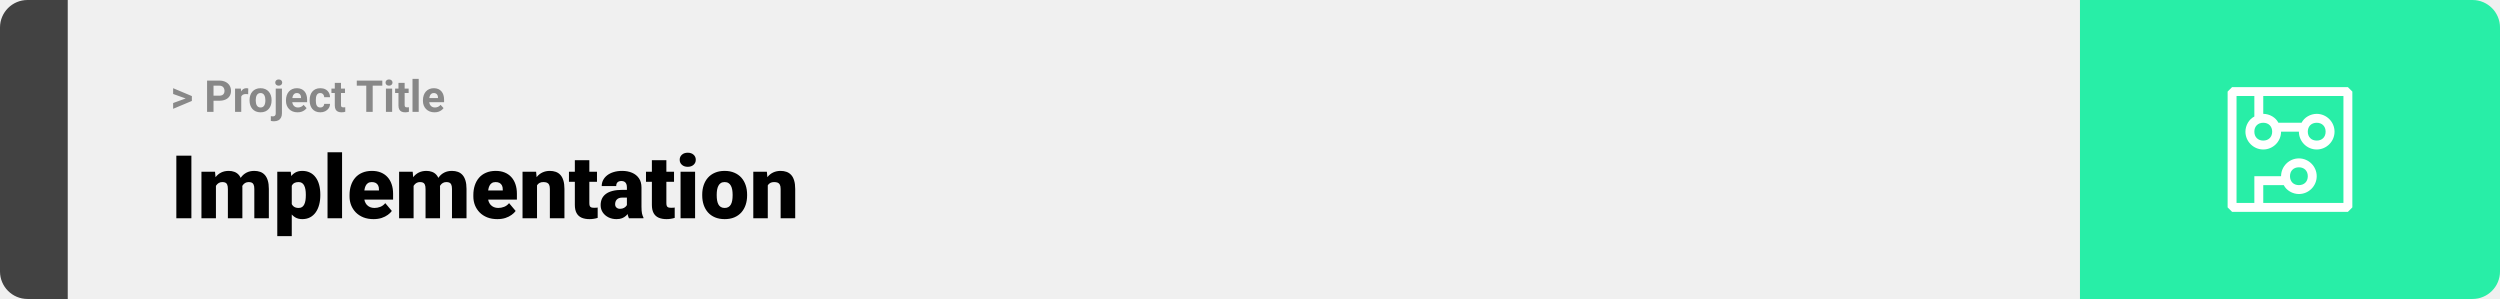
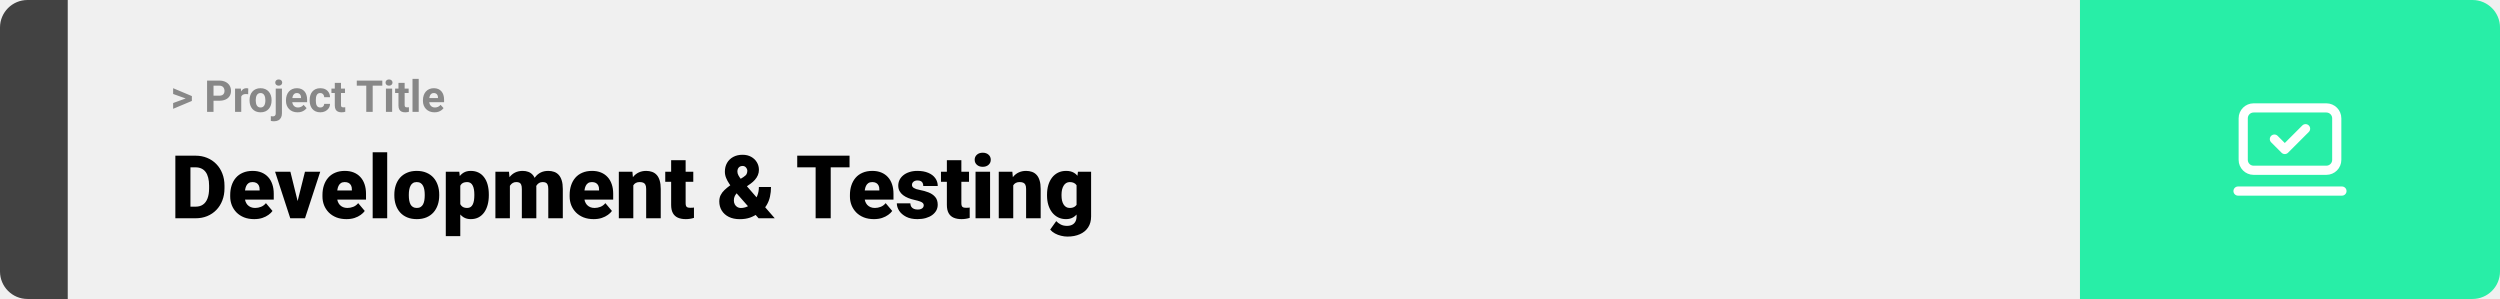
<svg xmlns="http://www.w3.org/2000/svg" width="1363" height="163" viewBox="0 0 1363 163" fill="none">
  <path d="M0 15C0 6.716 6.716 0 15 0H37V163H15C6.716 163 0 156.284 0 148V15Z" fill="#424242" />
  <rect width="1097" height="163" transform="translate(37)" fill="#F0F0F0" />
  <path d="M101.906 53.922L94.394 51.238V48.086L104.602 52.375V54.637L101.906 53.922ZM94.394 56.172L101.918 53.43L104.602 52.785V55.035L94.394 59.324V56.172ZM119.543 54.918H115.195V52.176H119.543C120.215 52.176 120.762 52.066 121.184 51.848C121.605 51.621 121.914 51.309 122.109 50.91C122.305 50.512 122.402 50.062 122.402 49.562C122.402 49.055 122.305 48.582 122.109 48.145C121.914 47.707 121.605 47.355 121.184 47.09C120.762 46.824 120.215 46.691 119.543 46.691H116.414V61H112.898V43.938H119.543C120.879 43.938 122.023 44.18 122.977 44.664C123.938 45.141 124.672 45.801 125.18 46.645C125.688 47.488 125.941 48.453 125.941 49.539C125.941 50.641 125.688 51.594 125.18 52.398C124.672 53.203 123.938 53.824 122.977 54.262C122.023 54.699 120.879 54.918 119.543 54.918ZM131.531 51.086V61H128.156V48.32H131.332L131.531 51.086ZM135.352 48.238L135.293 51.367C135.129 51.344 134.93 51.324 134.695 51.309C134.469 51.285 134.262 51.273 134.074 51.273C133.598 51.273 133.184 51.336 132.832 51.461C132.488 51.578 132.199 51.754 131.965 51.988C131.738 52.223 131.566 52.508 131.449 52.844C131.34 53.18 131.277 53.562 131.262 53.992L130.582 53.781C130.582 52.961 130.664 52.207 130.828 51.52C130.992 50.824 131.23 50.219 131.543 49.703C131.863 49.188 132.254 48.789 132.715 48.508C133.176 48.227 133.703 48.086 134.297 48.086C134.484 48.086 134.676 48.102 134.871 48.133C135.066 48.156 135.227 48.191 135.352 48.238ZM136.055 54.789V54.543C136.055 53.613 136.188 52.758 136.453 51.977C136.719 51.188 137.105 50.504 137.613 49.926C138.121 49.348 138.746 48.898 139.488 48.578C140.23 48.25 141.082 48.086 142.043 48.086C143.004 48.086 143.859 48.25 144.609 48.578C145.359 48.898 145.988 49.348 146.496 49.926C147.012 50.504 147.402 51.188 147.668 51.977C147.934 52.758 148.066 53.613 148.066 54.543V54.789C148.066 55.711 147.934 56.566 147.668 57.355C147.402 58.137 147.012 58.82 146.496 59.406C145.988 59.984 145.363 60.434 144.621 60.754C143.879 61.074 143.027 61.234 142.066 61.234C141.105 61.234 140.25 61.074 139.5 60.754C138.758 60.434 138.129 59.984 137.613 59.406C137.105 58.82 136.719 58.137 136.453 57.355C136.188 56.566 136.055 55.711 136.055 54.789ZM139.43 54.543V54.789C139.43 55.32 139.477 55.816 139.57 56.277C139.664 56.738 139.812 57.145 140.016 57.496C140.227 57.84 140.5 58.109 140.836 58.305C141.172 58.5 141.582 58.598 142.066 58.598C142.535 58.598 142.938 58.5 143.273 58.305C143.609 58.109 143.879 57.84 144.082 57.496C144.285 57.145 144.434 56.738 144.527 56.277C144.629 55.816 144.68 55.32 144.68 54.789V54.543C144.68 54.027 144.629 53.543 144.527 53.09C144.434 52.629 144.281 52.223 144.07 51.871C143.867 51.512 143.598 51.23 143.262 51.027C142.926 50.824 142.52 50.723 142.043 50.723C141.566 50.723 141.16 50.824 140.824 51.027C140.496 51.23 140.227 51.512 140.016 51.871C139.812 52.223 139.664 52.629 139.57 53.09C139.477 53.543 139.43 54.027 139.43 54.543ZM150.328 48.32H153.715V61.762C153.715 62.699 153.543 63.492 153.199 64.141C152.855 64.789 152.359 65.281 151.711 65.617C151.062 65.953 150.277 66.121 149.355 66.121C149.066 66.121 148.785 66.106 148.512 66.074C148.23 66.043 147.941 65.992 147.645 65.922L147.656 63.332C147.844 63.363 148.027 63.387 148.207 63.402C148.379 63.426 148.555 63.438 148.734 63.438C149.086 63.438 149.379 63.379 149.613 63.262C149.848 63.145 150.023 62.961 150.141 62.711C150.266 62.469 150.328 62.152 150.328 61.762V48.32ZM150.059 45.016C150.059 44.523 150.23 44.117 150.574 43.797C150.926 43.477 151.387 43.316 151.957 43.316C152.535 43.316 152.996 43.477 153.34 43.797C153.684 44.117 153.855 44.523 153.855 45.016C153.855 45.508 153.684 45.914 153.34 46.234C152.996 46.555 152.535 46.715 151.957 46.715C151.387 46.715 150.926 46.555 150.574 46.234C150.23 45.914 150.059 45.508 150.059 45.016ZM162.234 61.234C161.25 61.234 160.367 61.078 159.586 60.766C158.805 60.445 158.141 60.004 157.594 59.441C157.055 58.879 156.641 58.227 156.352 57.484C156.062 56.734 155.918 55.938 155.918 55.094V54.625C155.918 53.664 156.055 52.785 156.328 51.988C156.602 51.191 156.992 50.5 157.5 49.914C158.016 49.328 158.641 48.879 159.375 48.566C160.109 48.246 160.938 48.086 161.859 48.086C162.758 48.086 163.555 48.234 164.25 48.531C164.945 48.828 165.527 49.25 165.996 49.797C166.473 50.344 166.832 51 167.074 51.766C167.316 52.523 167.438 53.367 167.438 54.297V55.703H157.359V53.453H164.121V53.195C164.121 52.727 164.035 52.309 163.863 51.941C163.699 51.566 163.449 51.27 163.113 51.051C162.777 50.832 162.348 50.723 161.824 50.723C161.379 50.723 160.996 50.82 160.676 51.016C160.355 51.211 160.094 51.484 159.891 51.836C159.695 52.188 159.547 52.602 159.445 53.078C159.352 53.547 159.305 54.062 159.305 54.625V55.094C159.305 55.602 159.375 56.07 159.516 56.5C159.664 56.93 159.871 57.301 160.137 57.613C160.41 57.926 160.738 58.168 161.121 58.34C161.512 58.512 161.953 58.598 162.445 58.598C163.055 58.598 163.621 58.48 164.145 58.246C164.676 58.004 165.133 57.641 165.516 57.156L167.156 58.938C166.891 59.32 166.527 59.688 166.066 60.039C165.613 60.391 165.066 60.68 164.426 60.906C163.785 61.125 163.055 61.234 162.234 61.234ZM174.598 58.598C175.012 58.598 175.379 58.52 175.699 58.363C176.02 58.199 176.27 57.973 176.449 57.684C176.637 57.387 176.734 57.039 176.742 56.641H179.918C179.91 57.531 179.672 58.324 179.203 59.02C178.734 59.707 178.105 60.25 177.316 60.648C176.527 61.039 175.645 61.234 174.668 61.234C173.684 61.234 172.824 61.07 172.09 60.742C171.363 60.414 170.758 59.961 170.273 59.383C169.789 58.797 169.426 58.117 169.184 57.344C168.941 56.562 168.82 55.727 168.82 54.836V54.496C168.82 53.598 168.941 52.762 169.184 51.988C169.426 51.207 169.789 50.527 170.273 49.949C170.758 49.363 171.363 48.906 172.09 48.578C172.816 48.25 173.668 48.086 174.645 48.086C175.684 48.086 176.594 48.285 177.375 48.684C178.164 49.082 178.781 49.652 179.227 50.395C179.68 51.129 179.91 52 179.918 53.008H176.742C176.734 52.586 176.645 52.203 176.473 51.859C176.309 51.516 176.066 51.242 175.746 51.039C175.434 50.828 175.047 50.723 174.586 50.723C174.094 50.723 173.691 50.828 173.379 51.039C173.066 51.242 172.824 51.523 172.652 51.883C172.48 52.234 172.359 52.637 172.289 53.09C172.227 53.535 172.195 54.004 172.195 54.496V54.836C172.195 55.328 172.227 55.801 172.289 56.254C172.352 56.707 172.469 57.109 172.641 57.461C172.82 57.812 173.066 58.09 173.379 58.293C173.691 58.496 174.098 58.598 174.598 58.598ZM188.086 48.32V50.711H180.703V48.32H188.086ZM182.531 45.191H185.906V57.18C185.906 57.547 185.953 57.828 186.047 58.023C186.148 58.219 186.297 58.355 186.492 58.434C186.688 58.504 186.934 58.539 187.23 58.539C187.441 58.539 187.629 58.531 187.793 58.516C187.965 58.492 188.109 58.469 188.227 58.445L188.238 60.93C187.949 61.023 187.637 61.098 187.301 61.152C186.965 61.207 186.594 61.234 186.188 61.234C185.445 61.234 184.797 61.113 184.242 60.871C183.695 60.621 183.273 60.223 182.977 59.676C182.68 59.129 182.531 58.41 182.531 57.52V45.191ZM203.191 43.938V61H199.688V43.938H203.191ZM208.441 43.938V46.691H194.52V43.938H208.441ZM213.797 48.32V61H210.41V48.32H213.797ZM210.199 45.016C210.199 44.523 210.371 44.117 210.715 43.797C211.059 43.477 211.52 43.316 212.098 43.316C212.668 43.316 213.125 43.477 213.469 43.797C213.82 44.117 213.996 44.523 213.996 45.016C213.996 45.508 213.82 45.914 213.469 46.234C213.125 46.555 212.668 46.715 212.098 46.715C211.52 46.715 211.059 46.555 210.715 46.234C210.371 45.914 210.199 45.508 210.199 45.016ZM222.797 48.32V50.711H215.414V48.32H222.797ZM217.242 45.191H220.617V57.18C220.617 57.547 220.664 57.828 220.758 58.023C220.859 58.219 221.008 58.355 221.203 58.434C221.398 58.504 221.645 58.539 221.941 58.539C222.152 58.539 222.34 58.531 222.504 58.516C222.676 58.492 222.82 58.469 222.938 58.445L222.949 60.93C222.66 61.023 222.348 61.098 222.012 61.152C221.676 61.207 221.305 61.234 220.898 61.234C220.156 61.234 219.508 61.113 218.953 60.871C218.406 60.621 217.984 60.223 217.688 59.676C217.391 59.129 217.242 58.41 217.242 57.52V45.191ZM228.281 43V61H224.895V43H228.281ZM236.906 61.234C235.922 61.234 235.039 61.078 234.258 60.766C233.477 60.445 232.812 60.004 232.266 59.441C231.727 58.879 231.312 58.227 231.023 57.484C230.734 56.734 230.59 55.938 230.59 55.094V54.625C230.59 53.664 230.727 52.785 231 51.988C231.273 51.191 231.664 50.5 232.172 49.914C232.688 49.328 233.312 48.879 234.047 48.566C234.781 48.246 235.609 48.086 236.531 48.086C237.43 48.086 238.227 48.234 238.922 48.531C239.617 48.828 240.199 49.25 240.668 49.797C241.145 50.344 241.504 51 241.746 51.766C241.988 52.523 242.109 53.367 242.109 54.297V55.703H232.031V53.453H238.793V53.195C238.793 52.727 238.707 52.309 238.535 51.941C238.371 51.566 238.121 51.27 237.785 51.051C237.449 50.832 237.02 50.723 236.496 50.723C236.051 50.723 235.668 50.82 235.348 51.016C235.027 51.211 234.766 51.484 234.562 51.836C234.367 52.188 234.219 52.602 234.117 53.078C234.023 53.547 233.977 54.062 233.977 54.625V55.094C233.977 55.602 234.047 56.07 234.188 56.5C234.336 56.93 234.543 57.301 234.809 57.613C235.082 57.926 235.41 58.168 235.793 58.34C236.184 58.512 236.625 58.598 237.117 58.598C237.727 58.598 238.293 58.48 238.816 58.246C239.348 58.004 239.805 57.641 240.188 57.156L241.828 58.938C241.562 59.32 241.199 59.688 240.738 60.039C240.285 60.391 239.738 60.68 239.098 60.906C238.457 61.125 237.727 61.234 236.906 61.234Z" fill="#888888" />
-   <path d="M104.344 84.875V119H96.141V84.875H104.344ZM117.727 99.008V119H109.828V93.641H117.234L117.727 99.008ZM116.766 105.453L114.961 105.5C114.961 103.719 115.172 102.078 115.594 100.578C116.016 99.078 116.641 97.773 117.469 96.664C118.297 95.555 119.312 94.695 120.516 94.086C121.734 93.477 123.141 93.172 124.734 93.172C125.844 93.172 126.852 93.344 127.758 93.688C128.664 94.016 129.445 94.539 130.102 95.258C130.758 95.961 131.258 96.883 131.602 98.023C131.961 99.148 132.141 100.5 132.141 102.078V119H124.242V103.086C124.242 102.008 124.117 101.195 123.867 100.648C123.633 100.102 123.289 99.734 122.836 99.547C122.383 99.359 121.828 99.266 121.172 99.266C120.484 99.266 119.867 99.422 119.32 99.734C118.773 100.047 118.305 100.484 117.914 101.047C117.539 101.594 117.25 102.242 117.047 102.992C116.859 103.742 116.766 104.562 116.766 105.453ZM131.25 105.453L129.047 105.5C129.047 103.719 129.242 102.078 129.633 100.578C130.039 99.078 130.641 97.773 131.438 96.664C132.25 95.555 133.258 94.695 134.461 94.086C135.664 93.477 137.062 93.172 138.656 93.172C139.812 93.172 140.875 93.344 141.844 93.688C142.812 94.031 143.648 94.586 144.352 95.352C145.055 96.117 145.602 97.133 145.992 98.398C146.383 99.648 146.578 101.195 146.578 103.039V119H138.656V103.039C138.656 101.992 138.531 101.203 138.281 100.672C138.047 100.125 137.703 99.758 137.25 99.57C136.797 99.367 136.258 99.266 135.633 99.266C134.883 99.266 134.234 99.422 133.688 99.734C133.141 100.047 132.68 100.484 132.305 101.047C131.945 101.594 131.68 102.242 131.508 102.992C131.336 103.742 131.25 104.562 131.25 105.453ZM159.07 98.516V128.75H151.172V93.641H158.531L159.07 98.516ZM174.633 106.016V106.508C174.633 108.352 174.422 110.062 174 111.641C173.578 113.219 172.953 114.594 172.125 115.766C171.297 116.938 170.266 117.852 169.031 118.508C167.812 119.148 166.398 119.469 164.789 119.469C163.273 119.469 161.969 119.133 160.875 118.461C159.781 117.789 158.867 116.859 158.133 115.672C157.398 114.484 156.805 113.125 156.352 111.594C155.898 110.062 155.539 108.445 155.273 106.742V106.109C155.539 104.281 155.898 102.586 156.352 101.023C156.805 99.445 157.398 98.07 158.133 96.898C158.867 95.727 159.773 94.812 160.852 94.156C161.945 93.5 163.25 93.172 164.766 93.172C166.375 93.172 167.789 93.477 169.008 94.086C170.242 94.695 171.273 95.57 172.102 96.711C172.945 97.836 173.578 99.188 174 100.766C174.422 102.344 174.633 104.094 174.633 106.016ZM166.734 106.508V106.016C166.734 105.031 166.664 104.133 166.523 103.32C166.383 102.492 166.156 101.773 165.844 101.164C165.547 100.555 165.148 100.086 164.648 99.758C164.148 99.43 163.531 99.266 162.797 99.266C161.953 99.266 161.242 99.398 160.664 99.664C160.102 99.914 159.648 100.305 159.305 100.836C158.977 101.352 158.742 102 158.602 102.781C158.477 103.547 158.422 104.445 158.438 105.477V107.398C158.406 108.586 158.523 109.633 158.789 110.539C159.055 111.43 159.516 112.125 160.172 112.625C160.828 113.125 161.719 113.375 162.844 113.375C163.594 113.375 164.219 113.203 164.719 112.859C165.219 112.5 165.617 112.008 165.914 111.383C166.211 110.742 166.422 110.008 166.547 109.18C166.672 108.352 166.734 107.461 166.734 106.508ZM186.492 83V119H178.57V83H186.492ZM203.648 119.469C201.586 119.469 199.742 119.148 198.117 118.508C196.492 117.852 195.117 116.953 193.992 115.812C192.883 114.672 192.031 113.359 191.438 111.875C190.859 110.391 190.57 108.82 190.57 107.164V106.273C190.57 104.414 190.828 102.695 191.344 101.117C191.859 99.523 192.625 98.133 193.641 96.945C194.656 95.758 195.93 94.836 197.461 94.18C198.992 93.508 200.773 93.172 202.805 93.172C204.602 93.172 206.211 93.461 207.633 94.039C209.055 94.617 210.258 95.445 211.242 96.523C212.242 97.602 213 98.906 213.516 100.438C214.047 101.969 214.312 103.688 214.312 105.594V108.805H193.594V103.859H206.602V103.25C206.617 102.406 206.469 101.688 206.156 101.094C205.859 100.5 205.422 100.047 204.844 99.734C204.266 99.422 203.562 99.266 202.734 99.266C201.875 99.266 201.164 99.453 200.602 99.828C200.055 100.203 199.625 100.719 199.312 101.375C199.016 102.016 198.805 102.758 198.68 103.602C198.555 104.445 198.492 105.336 198.492 106.273V107.164C198.492 108.102 198.617 108.953 198.867 109.719C199.133 110.484 199.508 111.141 199.992 111.688C200.492 112.219 201.086 112.633 201.773 112.93C202.477 113.227 203.273 113.375 204.164 113.375C205.242 113.375 206.305 113.172 207.352 112.766C208.398 112.359 209.297 111.688 210.047 110.75L213.633 115.016C213.117 115.75 212.383 116.461 211.43 117.148C210.492 117.836 209.367 118.398 208.055 118.836C206.742 119.258 205.273 119.469 203.648 119.469ZM225.492 99.008V119H217.594V93.641H225L225.492 99.008ZM224.531 105.453L222.727 105.5C222.727 103.719 222.938 102.078 223.359 100.578C223.781 99.078 224.406 97.773 225.234 96.664C226.062 95.555 227.078 94.695 228.281 94.086C229.5 93.477 230.906 93.172 232.5 93.172C233.609 93.172 234.617 93.344 235.523 93.688C236.43 94.016 237.211 94.539 237.867 95.258C238.523 95.961 239.023 96.883 239.367 98.023C239.727 99.148 239.906 100.5 239.906 102.078V119H232.008V103.086C232.008 102.008 231.883 101.195 231.633 100.648C231.398 100.102 231.055 99.734 230.602 99.547C230.148 99.359 229.594 99.266 228.938 99.266C228.25 99.266 227.633 99.422 227.086 99.734C226.539 100.047 226.07 100.484 225.68 101.047C225.305 101.594 225.016 102.242 224.812 102.992C224.625 103.742 224.531 104.562 224.531 105.453ZM239.016 105.453L236.812 105.5C236.812 103.719 237.008 102.078 237.398 100.578C237.805 99.078 238.406 97.773 239.203 96.664C240.016 95.555 241.023 94.695 242.227 94.086C243.43 93.477 244.828 93.172 246.422 93.172C247.578 93.172 248.641 93.344 249.609 93.688C250.578 94.031 251.414 94.586 252.117 95.352C252.82 96.117 253.367 97.133 253.758 98.398C254.148 99.648 254.344 101.195 254.344 103.039V119H246.422V103.039C246.422 101.992 246.297 101.203 246.047 100.672C245.812 100.125 245.469 99.758 245.016 99.57C244.562 99.367 244.023 99.266 243.398 99.266C242.648 99.266 242 99.422 241.453 99.734C240.906 100.047 240.445 100.484 240.07 101.047C239.711 101.594 239.445 102.242 239.273 102.992C239.102 103.742 239.016 104.562 239.016 105.453ZM271.148 119.469C269.086 119.469 267.242 119.148 265.617 118.508C263.992 117.852 262.617 116.953 261.492 115.812C260.383 114.672 259.531 113.359 258.938 111.875C258.359 110.391 258.07 108.82 258.07 107.164V106.273C258.07 104.414 258.328 102.695 258.844 101.117C259.359 99.523 260.125 98.133 261.141 96.945C262.156 95.758 263.43 94.836 264.961 94.18C266.492 93.508 268.273 93.172 270.305 93.172C272.102 93.172 273.711 93.461 275.133 94.039C276.555 94.617 277.758 95.445 278.742 96.523C279.742 97.602 280.5 98.906 281.016 100.438C281.547 101.969 281.812 103.688 281.812 105.594V108.805H261.094V103.859H274.102V103.25C274.117 102.406 273.969 101.688 273.656 101.094C273.359 100.5 272.922 100.047 272.344 99.734C271.766 99.422 271.062 99.266 270.234 99.266C269.375 99.266 268.664 99.453 268.102 99.828C267.555 100.203 267.125 100.719 266.812 101.375C266.516 102.016 266.305 102.758 266.18 103.602C266.055 104.445 265.992 105.336 265.992 106.273V107.164C265.992 108.102 266.117 108.953 266.367 109.719C266.633 110.484 267.008 111.141 267.492 111.688C267.992 112.219 268.586 112.633 269.273 112.93C269.977 113.227 270.773 113.375 271.664 113.375C272.742 113.375 273.805 113.172 274.852 112.766C275.898 112.359 276.797 111.688 277.547 110.75L281.133 115.016C280.617 115.75 279.883 116.461 278.93 117.148C277.992 117.836 276.867 118.398 275.555 118.836C274.242 119.258 272.773 119.469 271.148 119.469ZM292.781 99.055V119H284.883V93.641H292.289L292.781 99.055ZM291.844 105.453L289.992 105.5C289.992 103.562 290.227 101.836 290.695 100.32C291.164 98.789 291.828 97.492 292.688 96.43C293.547 95.367 294.57 94.562 295.758 94.016C296.961 93.453 298.297 93.172 299.766 93.172C300.938 93.172 302.008 93.344 302.977 93.688C303.961 94.031 304.805 94.586 305.508 95.352C306.227 96.117 306.773 97.133 307.148 98.398C307.539 99.648 307.734 101.195 307.734 103.039V119H299.789V103.016C299.789 102 299.648 101.227 299.367 100.695C299.086 100.148 298.68 99.773 298.148 99.57C297.617 99.367 296.969 99.266 296.203 99.266C295.391 99.266 294.703 99.422 294.141 99.734C293.578 100.047 293.125 100.484 292.781 101.047C292.453 101.594 292.211 102.242 292.055 102.992C291.914 103.742 291.844 104.562 291.844 105.453ZM325.477 93.641V99.125H310.195V93.641H325.477ZM313.406 87.336H321.305V110.727C321.305 111.398 321.383 111.922 321.539 112.297C321.695 112.656 321.961 112.914 322.336 113.07C322.727 113.211 323.242 113.281 323.883 113.281C324.336 113.281 324.711 113.273 325.008 113.258C325.305 113.227 325.586 113.188 325.852 113.141V118.789C325.18 119.008 324.477 119.172 323.742 119.281C323.008 119.406 322.227 119.469 321.398 119.469C319.711 119.469 318.266 119.203 317.062 118.672C315.875 118.141 314.969 117.305 314.344 116.164C313.719 115.023 313.406 113.539 313.406 111.711V87.336ZM341.789 112.625V102.172C341.789 101.453 341.688 100.836 341.484 100.32C341.281 99.805 340.961 99.406 340.523 99.125C340.086 98.828 339.5 98.68 338.766 98.68C338.172 98.68 337.664 98.781 337.242 98.984C336.82 99.188 336.5 99.492 336.281 99.898C336.062 100.305 335.953 100.82 335.953 101.445H328.055C328.055 100.273 328.312 99.188 328.828 98.188C329.359 97.172 330.109 96.289 331.078 95.539C332.062 94.789 333.234 94.211 334.594 93.805C335.969 93.383 337.5 93.172 339.188 93.172C341.203 93.172 343 93.508 344.578 94.18C346.172 94.852 347.43 95.859 348.352 97.203C349.273 98.531 349.734 100.203 349.734 102.219V112.602C349.734 114.258 349.828 115.516 350.016 116.375C350.203 117.219 350.469 117.961 350.812 118.602V119H342.891C342.516 118.219 342.234 117.266 342.047 116.141C341.875 115 341.789 113.828 341.789 112.625ZM342.75 103.508L342.797 107.727H339.305C338.57 107.727 337.945 107.828 337.43 108.031C336.93 108.234 336.523 108.516 336.211 108.875C335.914 109.219 335.695 109.609 335.555 110.047C335.43 110.484 335.367 110.945 335.367 111.43C335.367 111.898 335.477 112.32 335.695 112.695C335.93 113.055 336.242 113.336 336.633 113.539C337.023 113.742 337.461 113.844 337.945 113.844C338.82 113.844 339.562 113.68 340.172 113.352C340.797 113.008 341.273 112.594 341.602 112.109C341.93 111.625 342.094 111.172 342.094 110.75L343.828 113.984C343.516 114.609 343.156 115.242 342.75 115.883C342.359 116.523 341.867 117.117 341.273 117.664C340.695 118.195 339.984 118.633 339.141 118.977C338.297 119.305 337.273 119.469 336.07 119.469C334.508 119.469 333.07 119.148 331.758 118.508C330.461 117.867 329.422 116.977 328.641 115.836C327.859 114.68 327.469 113.352 327.469 111.852C327.469 110.539 327.703 109.367 328.172 108.336C328.656 107.305 329.383 106.43 330.352 105.711C331.32 104.992 332.555 104.445 334.055 104.07C335.555 103.695 337.32 103.508 339.352 103.508H342.75ZM367.477 93.641V99.125H352.195V93.641H367.477ZM355.406 87.336H363.305V110.727C363.305 111.398 363.383 111.922 363.539 112.297C363.695 112.656 363.961 112.914 364.336 113.07C364.727 113.211 365.242 113.281 365.883 113.281C366.336 113.281 366.711 113.273 367.008 113.258C367.305 113.227 367.586 113.188 367.852 113.141V118.789C367.18 119.008 366.477 119.172 365.742 119.281C365.008 119.406 364.227 119.469 363.398 119.469C361.711 119.469 360.266 119.203 359.062 118.672C357.875 118.141 356.969 117.305 356.344 116.164C355.719 115.023 355.406 113.539 355.406 111.711V87.336ZM378.961 93.641V119H371.039V93.641H378.961ZM370.57 87.102C370.57 85.977 370.977 85.055 371.789 84.336C372.602 83.617 373.656 83.258 374.953 83.258C376.25 83.258 377.305 83.617 378.117 84.336C378.93 85.055 379.336 85.977 379.336 87.102C379.336 88.227 378.93 89.148 378.117 89.867C377.305 90.586 376.25 90.945 374.953 90.945C373.656 90.945 372.602 90.586 371.789 89.867C370.977 89.148 370.57 88.227 370.57 87.102ZM382.852 106.578V106.086C382.852 104.227 383.117 102.516 383.648 100.953C384.18 99.375 384.961 98.008 385.992 96.852C387.023 95.695 388.297 94.797 389.812 94.156C391.328 93.5 393.078 93.172 395.062 93.172C397.062 93.172 398.82 93.5 400.336 94.156C401.867 94.797 403.148 95.695 404.18 96.852C405.211 98.008 405.992 99.375 406.523 100.953C407.055 102.516 407.32 104.227 407.32 106.086V106.578C407.32 108.422 407.055 110.133 406.523 111.711C405.992 113.273 405.211 114.641 404.18 115.812C403.148 116.969 401.875 117.867 400.359 118.508C398.844 119.148 397.094 119.469 395.109 119.469C393.125 119.469 391.367 119.148 389.836 118.508C388.305 117.867 387.023 116.969 385.992 115.812C384.961 114.641 384.18 113.273 383.648 111.711C383.117 110.133 382.852 108.422 382.852 106.578ZM390.75 106.086V106.578C390.75 107.531 390.82 108.422 390.961 109.25C391.102 110.078 391.336 110.805 391.664 111.43C391.992 112.039 392.438 112.516 393 112.859C393.562 113.203 394.266 113.375 395.109 113.375C395.938 113.375 396.625 113.203 397.172 112.859C397.734 112.516 398.18 112.039 398.508 111.43C398.836 110.805 399.07 110.078 399.211 109.25C399.352 108.422 399.422 107.531 399.422 106.578V106.086C399.422 105.164 399.352 104.297 399.211 103.484C399.07 102.656 398.836 101.93 398.508 101.305C398.18 100.664 397.734 100.164 397.172 99.805C396.609 99.445 395.906 99.266 395.062 99.266C394.234 99.266 393.539 99.445 392.977 99.805C392.43 100.164 391.992 100.664 391.664 101.305C391.336 101.93 391.102 102.656 390.961 103.484C390.82 104.297 390.75 105.164 390.75 106.086ZM418.594 99.055V119H410.695V93.641H418.102L418.594 99.055ZM417.656 105.453L415.805 105.5C415.805 103.562 416.039 101.836 416.508 100.32C416.977 98.789 417.641 97.492 418.5 96.43C419.359 95.367 420.383 94.562 421.57 94.016C422.773 93.453 424.109 93.172 425.578 93.172C426.75 93.172 427.82 93.344 428.789 93.688C429.773 94.031 430.617 94.586 431.32 95.352C432.039 96.117 432.586 97.133 432.961 98.398C433.352 99.648 433.547 101.195 433.547 103.039V119H425.602V103.016C425.602 102 425.461 101.227 425.18 100.695C424.898 100.148 424.492 99.773 423.961 99.57C423.43 99.367 422.781 99.266 422.016 99.266C421.203 99.266 420.516 99.422 419.953 99.734C419.391 100.047 418.938 100.484 418.594 101.047C418.266 101.594 418.023 102.242 417.867 102.992C417.727 103.742 417.656 104.562 417.656 105.453Z" fill="black" />
+   <path d="M106.688 119H99.117L99.164 112.672H106.688C108.25 112.672 109.57 112.297 110.648 111.547C111.742 110.797 112.57 109.68 113.133 108.195C113.711 106.695 114 104.852 114 102.664V101.188C114 99.547 113.836 98.109 113.508 96.875C113.195 95.625 112.727 94.586 112.102 93.758C111.477 92.914 110.695 92.281 109.758 91.859C108.836 91.438 107.773 91.227 106.57 91.227H98.977V84.875H106.57C108.883 84.875 111 85.273 112.922 86.07C114.859 86.852 116.531 87.977 117.938 89.445C119.359 90.898 120.453 92.625 121.219 94.625C122 96.609 122.391 98.812 122.391 101.234V102.664C122.391 105.07 122 107.273 121.219 109.273C120.453 111.273 119.367 113 117.961 114.453C116.555 115.906 114.891 117.031 112.969 117.828C111.062 118.609 108.969 119 106.688 119ZM103.828 84.875V119H95.602V84.875H103.828ZM138.586 119.469C136.523 119.469 134.68 119.148 133.055 118.508C131.43 117.852 130.055 116.953 128.93 115.812C127.82 114.672 126.969 113.359 126.375 111.875C125.797 110.391 125.508 108.82 125.508 107.164V106.273C125.508 104.414 125.766 102.695 126.281 101.117C126.797 99.523 127.562 98.133 128.578 96.945C129.594 95.758 130.867 94.836 132.398 94.18C133.93 93.508 135.711 93.172 137.742 93.172C139.539 93.172 141.148 93.461 142.57 94.039C143.992 94.617 145.195 95.445 146.18 96.523C147.18 97.602 147.938 98.906 148.453 100.438C148.984 101.969 149.25 103.688 149.25 105.594V108.805H128.531V103.859H141.539V103.25C141.555 102.406 141.406 101.688 141.094 101.094C140.797 100.5 140.359 100.047 139.781 99.734C139.203 99.422 138.5 99.266 137.672 99.266C136.812 99.266 136.102 99.453 135.539 99.828C134.992 100.203 134.562 100.719 134.25 101.375C133.953 102.016 133.742 102.758 133.617 103.602C133.492 104.445 133.43 105.336 133.43 106.273V107.164C133.43 108.102 133.555 108.953 133.805 109.719C134.07 110.484 134.445 111.141 134.93 111.688C135.43 112.219 136.023 112.633 136.711 112.93C137.414 113.227 138.211 113.375 139.102 113.375C140.18 113.375 141.242 113.172 142.289 112.766C143.336 112.359 144.234 111.688 144.984 110.75L148.57 115.016C148.055 115.75 147.32 116.461 146.367 117.148C145.43 117.836 144.305 118.398 142.992 118.836C141.68 119.258 140.211 119.469 138.586 119.469ZM161.273 113.586L166.266 93.641H174.586L166.289 119H161.367L161.273 113.586ZM158.32 93.641L163.242 113.586L163.195 119H158.25L149.977 93.641H158.32ZM188.883 119.469C186.82 119.469 184.977 119.148 183.352 118.508C181.727 117.852 180.352 116.953 179.227 115.812C178.117 114.672 177.266 113.359 176.672 111.875C176.094 110.391 175.805 108.82 175.805 107.164V106.273C175.805 104.414 176.062 102.695 176.578 101.117C177.094 99.523 177.859 98.133 178.875 96.945C179.891 95.758 181.164 94.836 182.695 94.18C184.227 93.508 186.008 93.172 188.039 93.172C189.836 93.172 191.445 93.461 192.867 94.039C194.289 94.617 195.492 95.445 196.477 96.523C197.477 97.602 198.234 98.906 198.75 100.438C199.281 101.969 199.547 103.688 199.547 105.594V108.805H178.828V103.859H191.836V103.25C191.852 102.406 191.703 101.688 191.391 101.094C191.094 100.5 190.656 100.047 190.078 99.734C189.5 99.422 188.797 99.266 187.969 99.266C187.109 99.266 186.398 99.453 185.836 99.828C185.289 100.203 184.859 100.719 184.547 101.375C184.25 102.016 184.039 102.758 183.914 103.602C183.789 104.445 183.727 105.336 183.727 106.273V107.164C183.727 108.102 183.852 108.953 184.102 109.719C184.367 110.484 184.742 111.141 185.227 111.688C185.727 112.219 186.32 112.633 187.008 112.93C187.711 113.227 188.508 113.375 189.398 113.375C190.477 113.375 191.539 113.172 192.586 112.766C193.633 112.359 194.531 111.688 195.281 110.75L198.867 115.016C198.352 115.75 197.617 116.461 196.664 117.148C195.727 117.836 194.602 118.398 193.289 118.836C191.977 119.258 190.508 119.469 188.883 119.469ZM211.102 83V119H203.18V83H211.102ZM214.992 106.578V106.086C214.992 104.227 215.258 102.516 215.789 100.953C216.32 99.375 217.102 98.008 218.133 96.852C219.164 95.695 220.438 94.797 221.953 94.156C223.469 93.5 225.219 93.172 227.203 93.172C229.203 93.172 230.961 93.5 232.477 94.156C234.008 94.797 235.289 95.695 236.32 96.852C237.352 98.008 238.133 99.375 238.664 100.953C239.195 102.516 239.461 104.227 239.461 106.086V106.578C239.461 108.422 239.195 110.133 238.664 111.711C238.133 113.273 237.352 114.641 236.32 115.812C235.289 116.969 234.016 117.867 232.5 118.508C230.984 119.148 229.234 119.469 227.25 119.469C225.266 119.469 223.508 119.148 221.977 118.508C220.445 117.867 219.164 116.969 218.133 115.812C217.102 114.641 216.32 113.273 215.789 111.711C215.258 110.133 214.992 108.422 214.992 106.578ZM222.891 106.086V106.578C222.891 107.531 222.961 108.422 223.102 109.25C223.242 110.078 223.477 110.805 223.805 111.43C224.133 112.039 224.578 112.516 225.141 112.859C225.703 113.203 226.406 113.375 227.25 113.375C228.078 113.375 228.766 113.203 229.312 112.859C229.875 112.516 230.32 112.039 230.648 111.43C230.977 110.805 231.211 110.078 231.352 109.25C231.492 108.422 231.562 107.531 231.562 106.578V106.086C231.562 105.164 231.492 104.297 231.352 103.484C231.211 102.656 230.977 101.93 230.648 101.305C230.32 100.664 229.875 100.164 229.312 99.805C228.75 99.445 228.047 99.266 227.203 99.266C226.375 99.266 225.68 99.445 225.117 99.805C224.57 100.164 224.133 100.664 223.805 101.305C223.477 101.93 223.242 102.656 223.102 103.484C222.961 104.297 222.891 105.164 222.891 106.086ZM250.945 98.516V128.75H243.047V93.641H250.406L250.945 98.516ZM266.508 106.016V106.508C266.508 108.352 266.297 110.062 265.875 111.641C265.453 113.219 264.828 114.594 264 115.766C263.172 116.938 262.141 117.852 260.906 118.508C259.688 119.148 258.273 119.469 256.664 119.469C255.148 119.469 253.844 119.133 252.75 118.461C251.656 117.789 250.742 116.859 250.008 115.672C249.273 114.484 248.68 113.125 248.227 111.594C247.773 110.062 247.414 108.445 247.148 106.742V106.109C247.414 104.281 247.773 102.586 248.227 101.023C248.68 99.445 249.273 98.07 250.008 96.898C250.742 95.727 251.648 94.812 252.727 94.156C253.82 93.5 255.125 93.172 256.641 93.172C258.25 93.172 259.664 93.477 260.883 94.086C262.117 94.695 263.148 95.57 263.977 96.711C264.82 97.836 265.453 99.188 265.875 100.766C266.297 102.344 266.508 104.094 266.508 106.016ZM258.609 106.508V106.016C258.609 105.031 258.539 104.133 258.398 103.32C258.258 102.492 258.031 101.773 257.719 101.164C257.422 100.555 257.023 100.086 256.523 99.758C256.023 99.43 255.406 99.266 254.672 99.266C253.828 99.266 253.117 99.398 252.539 99.664C251.977 99.914 251.523 100.305 251.18 100.836C250.852 101.352 250.617 102 250.477 102.781C250.352 103.547 250.297 104.445 250.312 105.477V107.398C250.281 108.586 250.398 109.633 250.664 110.539C250.93 111.43 251.391 112.125 252.047 112.625C252.703 113.125 253.594 113.375 254.719 113.375C255.469 113.375 256.094 113.203 256.594 112.859C257.094 112.5 257.492 112.008 257.789 111.383C258.086 110.742 258.297 110.008 258.422 109.18C258.547 108.352 258.609 107.461 258.609 106.508ZM277.992 99.008V119H270.094V93.641H277.5L277.992 99.008ZM277.031 105.453L275.227 105.5C275.227 103.719 275.438 102.078 275.859 100.578C276.281 99.078 276.906 97.773 277.734 96.664C278.562 95.555 279.578 94.695 280.781 94.086C282 93.477 283.406 93.172 285 93.172C286.109 93.172 287.117 93.344 288.023 93.688C288.93 94.016 289.711 94.539 290.367 95.258C291.023 95.961 291.523 96.883 291.867 98.023C292.227 99.148 292.406 100.5 292.406 102.078V119H284.508V103.086C284.508 102.008 284.383 101.195 284.133 100.648C283.898 100.102 283.555 99.734 283.102 99.547C282.648 99.359 282.094 99.266 281.438 99.266C280.75 99.266 280.133 99.422 279.586 99.734C279.039 100.047 278.57 100.484 278.18 101.047C277.805 101.594 277.516 102.242 277.312 102.992C277.125 103.742 277.031 104.562 277.031 105.453ZM291.516 105.453L289.312 105.5C289.312 103.719 289.508 102.078 289.898 100.578C290.305 99.078 290.906 97.773 291.703 96.664C292.516 95.555 293.523 94.695 294.727 94.086C295.93 93.477 297.328 93.172 298.922 93.172C300.078 93.172 301.141 93.344 302.109 93.688C303.078 94.031 303.914 94.586 304.617 95.352C305.32 96.117 305.867 97.133 306.258 98.398C306.648 99.648 306.844 101.195 306.844 103.039V119H298.922V103.039C298.922 101.992 298.797 101.203 298.547 100.672C298.312 100.125 297.969 99.758 297.516 99.57C297.062 99.367 296.523 99.266 295.898 99.266C295.148 99.266 294.5 99.422 293.953 99.734C293.406 100.047 292.945 100.484 292.57 101.047C292.211 101.594 291.945 102.242 291.773 102.992C291.602 103.742 291.516 104.562 291.516 105.453ZM323.648 119.469C321.586 119.469 319.742 119.148 318.117 118.508C316.492 117.852 315.117 116.953 313.992 115.812C312.883 114.672 312.031 113.359 311.438 111.875C310.859 110.391 310.57 108.82 310.57 107.164V106.273C310.57 104.414 310.828 102.695 311.344 101.117C311.859 99.523 312.625 98.133 313.641 96.945C314.656 95.758 315.93 94.836 317.461 94.18C318.992 93.508 320.773 93.172 322.805 93.172C324.602 93.172 326.211 93.461 327.633 94.039C329.055 94.617 330.258 95.445 331.242 96.523C332.242 97.602 333 98.906 333.516 100.438C334.047 101.969 334.312 103.688 334.312 105.594V108.805H313.594V103.859H326.602V103.25C326.617 102.406 326.469 101.688 326.156 101.094C325.859 100.5 325.422 100.047 324.844 99.734C324.266 99.422 323.562 99.266 322.734 99.266C321.875 99.266 321.164 99.453 320.602 99.828C320.055 100.203 319.625 100.719 319.312 101.375C319.016 102.016 318.805 102.758 318.68 103.602C318.555 104.445 318.492 105.336 318.492 106.273V107.164C318.492 108.102 318.617 108.953 318.867 109.719C319.133 110.484 319.508 111.141 319.992 111.688C320.492 112.219 321.086 112.633 321.773 112.93C322.477 113.227 323.273 113.375 324.164 113.375C325.242 113.375 326.305 113.172 327.352 112.766C328.398 112.359 329.297 111.688 330.047 110.75L333.633 115.016C333.117 115.75 332.383 116.461 331.43 117.148C330.492 117.836 329.367 118.398 328.055 118.836C326.742 119.258 325.273 119.469 323.648 119.469ZM345.281 99.055V119H337.383V93.641H344.789L345.281 99.055ZM344.344 105.453L342.492 105.5C342.492 103.562 342.727 101.836 343.195 100.32C343.664 98.789 344.328 97.492 345.188 96.43C346.047 95.367 347.07 94.562 348.258 94.016C349.461 93.453 350.797 93.172 352.266 93.172C353.438 93.172 354.508 93.344 355.477 93.688C356.461 94.031 357.305 94.586 358.008 95.352C358.727 96.117 359.273 97.133 359.648 98.398C360.039 99.648 360.234 101.195 360.234 103.039V119H352.289V103.016C352.289 102 352.148 101.227 351.867 100.695C351.586 100.148 351.18 99.773 350.648 99.57C350.117 99.367 349.469 99.266 348.703 99.266C347.891 99.266 347.203 99.422 346.641 99.734C346.078 100.047 345.625 100.484 345.281 101.047C344.953 101.594 344.711 102.242 344.555 102.992C344.414 103.742 344.344 104.562 344.344 105.453ZM377.977 93.641V99.125H362.695V93.641H377.977ZM365.906 87.336H373.805V110.727C373.805 111.398 373.883 111.922 374.039 112.297C374.195 112.656 374.461 112.914 374.836 113.07C375.227 113.211 375.742 113.281 376.383 113.281C376.836 113.281 377.211 113.273 377.508 113.258C377.805 113.227 378.086 113.188 378.352 113.141V118.789C377.68 119.008 376.977 119.172 376.242 119.281C375.508 119.406 374.727 119.469 373.898 119.469C372.211 119.469 370.766 119.203 369.562 118.672C368.375 118.141 367.469 117.305 366.844 116.164C366.219 115.023 365.906 113.539 365.906 111.711V87.336ZM398.062 101.07L405.305 96.547C406.273 95.922 406.867 95.336 407.086 94.789C407.32 94.227 407.438 93.68 407.438 93.148C407.438 92.508 407.203 91.906 406.734 91.344C406.281 90.766 405.641 90.477 404.812 90.477C404.203 90.477 403.688 90.617 403.266 90.898C402.859 91.164 402.547 91.523 402.328 91.977C402.125 92.43 402.023 92.938 402.023 93.5C402.023 94.203 402.219 94.914 402.609 95.633C403 96.352 403.516 97.109 404.156 97.906C404.812 98.703 405.539 99.578 406.336 100.531L422.391 119H413.578L400.5 104.141C399.422 102.766 398.484 101.5 397.688 100.344C396.906 99.188 396.297 98.062 395.859 96.969C395.422 95.875 395.203 94.75 395.203 93.594C395.203 91.797 395.594 90.211 396.375 88.836C397.172 87.445 398.289 86.359 399.727 85.578C401.18 84.781 402.883 84.383 404.836 84.383C406.648 84.383 408.219 84.758 409.547 85.508C410.891 86.258 411.93 87.258 412.664 88.508C413.398 89.742 413.766 91.102 413.766 92.586C413.766 93.617 413.57 94.594 413.18 95.516C412.789 96.438 412.25 97.281 411.562 98.047C410.891 98.812 410.117 99.508 409.242 100.133L401.414 105.594C401.102 105.984 400.844 106.383 400.641 106.789C400.453 107.18 400.312 107.578 400.219 107.984C400.141 108.391 400.102 108.828 400.102 109.297C400.102 110.109 400.273 110.828 400.617 111.453C400.961 112.062 401.414 112.539 401.977 112.883C402.555 113.227 403.18 113.398 403.852 113.398C405.117 113.398 406.336 113.125 407.508 112.578C408.695 112.016 409.758 111.227 410.695 110.211C411.633 109.195 412.375 107.984 412.922 106.578C413.469 105.172 413.742 103.625 413.742 101.938H420.352C420.352 103.781 420.164 105.539 419.789 107.211C419.43 108.867 418.828 110.398 417.984 111.805C417.156 113.211 416.039 114.445 414.633 115.508C414.555 115.555 414.406 115.648 414.188 115.789C413.984 115.914 413.836 116 413.742 116.047C412.102 117.219 410.484 118.086 408.891 118.648C407.297 119.211 405.438 119.492 403.312 119.492C401.016 119.492 399.031 119.078 397.359 118.25C395.703 117.422 394.422 116.281 393.516 114.828C392.609 113.375 392.156 111.711 392.156 109.836C392.156 108.508 392.406 107.352 392.906 106.367C393.406 105.367 394.102 104.445 394.992 103.602C395.883 102.758 396.906 101.914 398.062 101.07ZM452.906 84.875V119H444.68V84.875H452.906ZM463.172 84.875V91.227H434.648V84.875H463.172ZM476.461 119.469C474.398 119.469 472.555 119.148 470.93 118.508C469.305 117.852 467.93 116.953 466.805 115.812C465.695 114.672 464.844 113.359 464.25 111.875C463.672 110.391 463.383 108.82 463.383 107.164V106.273C463.383 104.414 463.641 102.695 464.156 101.117C464.672 99.523 465.438 98.133 466.453 96.945C467.469 95.758 468.742 94.836 470.273 94.18C471.805 93.508 473.586 93.172 475.617 93.172C477.414 93.172 479.023 93.461 480.445 94.039C481.867 94.617 483.07 95.445 484.055 96.523C485.055 97.602 485.812 98.906 486.328 100.438C486.859 101.969 487.125 103.688 487.125 105.594V108.805H466.406V103.859H479.414V103.25C479.43 102.406 479.281 101.688 478.969 101.094C478.672 100.5 478.234 100.047 477.656 99.734C477.078 99.422 476.375 99.266 475.547 99.266C474.688 99.266 473.977 99.453 473.414 99.828C472.867 100.203 472.438 100.719 472.125 101.375C471.828 102.016 471.617 102.758 471.492 103.602C471.367 104.445 471.305 105.336 471.305 106.273V107.164C471.305 108.102 471.43 108.953 471.68 109.719C471.945 110.484 472.32 111.141 472.805 111.688C473.305 112.219 473.898 112.633 474.586 112.93C475.289 113.227 476.086 113.375 476.977 113.375C478.055 113.375 479.117 113.172 480.164 112.766C481.211 112.359 482.109 111.688 482.859 110.75L486.445 115.016C485.93 115.75 485.195 116.461 484.242 117.148C483.305 117.836 482.18 118.398 480.867 118.836C479.555 119.258 478.086 119.469 476.461 119.469ZM503.625 111.875C503.625 111.438 503.477 111.062 503.18 110.75C502.898 110.422 502.398 110.125 501.68 109.859C500.961 109.578 499.953 109.297 498.656 109.016C497.422 108.75 496.258 108.398 495.164 107.961C494.086 107.523 493.141 106.992 492.328 106.367C491.516 105.742 490.875 105 490.406 104.141C489.953 103.281 489.727 102.297 489.727 101.188C489.727 100.109 489.953 99.094 490.406 98.141C490.875 97.172 491.555 96.32 492.445 95.586C493.352 94.836 494.453 94.25 495.75 93.828C497.047 93.391 498.523 93.172 500.18 93.172C502.461 93.172 504.43 93.523 506.086 94.227C507.742 94.914 509.016 95.883 509.906 97.133C510.812 98.367 511.266 99.797 511.266 101.422H503.367C503.367 100.781 503.258 100.234 503.039 99.781C502.836 99.328 502.5 98.984 502.031 98.75C501.562 98.5 500.938 98.375 500.156 98.375C499.609 98.375 499.109 98.477 498.656 98.68C498.219 98.883 497.867 99.164 497.602 99.523C497.336 99.883 497.203 100.305 497.203 100.789C497.203 101.133 497.281 101.445 497.438 101.727C497.609 101.992 497.867 102.242 498.211 102.477C498.555 102.695 498.992 102.898 499.523 103.086C500.055 103.258 500.695 103.414 501.445 103.555C503.148 103.867 504.742 104.312 506.227 104.891C507.711 105.469 508.914 106.289 509.836 107.352C510.773 108.414 511.242 109.844 511.242 111.641C511.242 112.766 510.984 113.805 510.469 114.758C509.953 115.695 509.211 116.523 508.242 117.242C507.273 117.945 506.109 118.492 504.75 118.883C503.391 119.273 501.859 119.469 500.156 119.469C497.734 119.469 495.688 119.039 494.016 118.18C492.344 117.305 491.078 116.211 490.219 114.898C489.375 113.57 488.953 112.227 488.953 110.867H496.312C496.344 111.648 496.531 112.289 496.875 112.789C497.234 113.289 497.711 113.656 498.305 113.891C498.898 114.125 499.586 114.242 500.367 114.242C501.086 114.242 501.68 114.141 502.148 113.938C502.633 113.734 503 113.461 503.25 113.117C503.5 112.758 503.625 112.344 503.625 111.875ZM528.305 93.641V99.125H513.023V93.641H528.305ZM516.234 87.336H524.133V110.727C524.133 111.398 524.211 111.922 524.367 112.297C524.523 112.656 524.789 112.914 525.164 113.07C525.555 113.211 526.07 113.281 526.711 113.281C527.164 113.281 527.539 113.273 527.836 113.258C528.133 113.227 528.414 113.188 528.68 113.141V118.789C528.008 119.008 527.305 119.172 526.57 119.281C525.836 119.406 525.055 119.469 524.227 119.469C522.539 119.469 521.094 119.203 519.891 118.672C518.703 118.141 517.797 117.305 517.172 116.164C516.547 115.023 516.234 113.539 516.234 111.711V87.336ZM539.789 93.641V119H531.867V93.641H539.789ZM531.398 87.102C531.398 85.977 531.805 85.055 532.617 84.336C533.43 83.617 534.484 83.258 535.781 83.258C537.078 83.258 538.133 83.617 538.945 84.336C539.758 85.055 540.164 85.977 540.164 87.102C540.164 88.227 539.758 89.148 538.945 89.867C538.133 90.586 537.078 90.945 535.781 90.945C534.484 90.945 533.43 90.586 532.617 89.867C531.805 89.148 531.398 88.227 531.398 87.102ZM552.422 99.055V119H544.523V93.641H551.93L552.422 99.055ZM551.484 105.453L549.633 105.5C549.633 103.562 549.867 101.836 550.336 100.32C550.805 98.789 551.469 97.492 552.328 96.43C553.188 95.367 554.211 94.562 555.398 94.016C556.602 93.453 557.938 93.172 559.406 93.172C560.578 93.172 561.648 93.344 562.617 93.688C563.602 94.031 564.445 94.586 565.148 95.352C565.867 96.117 566.414 97.133 566.789 98.398C567.18 99.648 567.375 101.195 567.375 103.039V119H559.43V103.016C559.43 102 559.289 101.227 559.008 100.695C558.727 100.148 558.32 99.773 557.789 99.57C557.258 99.367 556.609 99.266 555.844 99.266C555.031 99.266 554.344 99.422 553.781 99.734C553.219 100.047 552.766 100.484 552.422 101.047C552.094 101.594 551.852 102.242 551.695 102.992C551.555 103.742 551.484 104.562 551.484 105.453ZM587.695 93.641H594.867V118.016C594.867 120.359 594.328 122.344 593.25 123.969C592.172 125.609 590.664 126.852 588.727 127.695C586.805 128.555 584.555 128.984 581.977 128.984C580.836 128.984 579.672 128.836 578.484 128.539C577.297 128.258 576.188 127.836 575.156 127.273C574.125 126.711 573.258 126.016 572.555 125.188L575.859 120.547C576.5 121.266 577.305 121.875 578.273 122.375C579.242 122.891 580.383 123.148 581.695 123.148C582.836 123.148 583.789 122.945 584.555 122.539C585.336 122.133 585.93 121.539 586.336 120.758C586.742 119.992 586.945 119.062 586.945 117.969V99.641L587.695 93.641ZM570.844 106.625V106.133C570.844 104.211 571.078 102.461 571.547 100.883C572.031 99.289 572.719 97.922 573.609 96.781C574.516 95.625 575.609 94.734 576.891 94.109C578.172 93.484 579.617 93.172 581.227 93.172C582.961 93.172 584.383 93.508 585.492 94.18C586.617 94.836 587.516 95.758 588.188 96.945C588.875 98.133 589.406 99.523 589.781 101.117C590.172 102.695 590.5 104.398 590.766 106.227V106.812C590.5 108.531 590.133 110.156 589.664 111.688C589.211 113.203 588.617 114.547 587.883 115.719C587.148 116.891 586.227 117.812 585.117 118.484C584.023 119.141 582.711 119.469 581.18 119.469C579.586 119.469 578.148 119.148 576.867 118.508C575.602 117.867 574.516 116.969 573.609 115.812C572.719 114.656 572.031 113.297 571.547 111.734C571.078 110.172 570.844 108.469 570.844 106.625ZM578.742 106.133V106.625C578.742 107.578 578.828 108.461 579 109.273C579.188 110.086 579.469 110.805 579.844 111.43C580.219 112.039 580.68 112.516 581.227 112.859C581.789 113.203 582.445 113.375 583.195 113.375C584.336 113.375 585.258 113.133 585.961 112.648C586.664 112.164 587.172 111.477 587.484 110.586C587.797 109.695 587.93 108.648 587.883 107.445V105.594C587.914 104.562 587.844 103.656 587.672 102.875C587.5 102.078 587.227 101.414 586.852 100.883C586.492 100.352 586.008 99.953 585.398 99.688C584.805 99.406 584.086 99.266 583.242 99.266C582.508 99.266 581.859 99.438 581.297 99.781C580.734 100.125 580.266 100.609 579.891 101.234C579.516 101.844 579.227 102.57 579.023 103.414C578.836 104.242 578.742 105.148 578.742 106.133Z" fill="black" />
  <path d="M1134 0H1348C1356.28 0 1363 6.716 1363 15V148C1363 156.284 1356.28 163 1348 163H1134V0Z" fill="#28EEA7" />
-   <path d="M1280.07 47.5H1216.93L1214.5 49.929V113.071L1216.93 115.5H1280.07L1282.5 113.071V49.929L1280.07 47.5ZM1277.64 110.643H1233.93V100.929H1245.1C1246.56 103.843 1249.96 105.786 1253.36 105.786C1258.7 105.786 1263.07 101.414 1263.07 96.071C1263.07 90.729 1258.7 86.357 1253.36 86.357C1248.01 86.357 1243.64 90.729 1243.64 96.071H1229.07V110.643H1219.36V52.357H1229.07V63.529C1226.16 64.986 1224.21 68.386 1224.21 71.786C1224.21 77.129 1228.59 81.5 1233.93 81.5C1239.27 81.5 1243.64 77.129 1243.64 71.786H1253.36C1253.36 77.129 1257.73 81.5 1263.07 81.5C1268.41 81.5 1272.79 77.129 1272.79 71.786C1272.79 66.443 1268.41 62.071 1263.07 62.071C1259.67 62.071 1256.27 64.014 1254.81 66.929H1242.19C1240.73 64.014 1237.33 62.071 1233.93 62.071V52.357H1277.64V110.643ZM1248.5 96.071C1248.5 93.157 1250.44 91.214 1253.36 91.214C1256.27 91.214 1258.21 93.157 1258.21 96.071C1258.21 98.986 1256.27 100.929 1253.36 100.929C1250.44 100.929 1248.5 98.986 1248.5 96.071ZM1233.93 66.929C1236.84 66.929 1238.79 68.871 1238.79 71.786C1238.79 74.7 1236.84 76.643 1233.93 76.643C1231.01 76.643 1229.07 74.7 1229.07 71.786C1229.07 68.871 1231.01 66.929 1233.93 66.929ZM1263.07 66.929C1265.99 66.929 1267.93 68.871 1267.93 71.786C1267.93 74.7 1265.99 76.643 1263.07 76.643C1260.16 76.643 1258.21 74.7 1258.21 71.786C1258.21 68.871 1260.16 66.929 1263.07 66.929Z" fill="white" />
+   <path d="M1220.17 104.167H1276.83" stroke="white" stroke-width="5" stroke-linecap="round" stroke-linejoin="round" />
+   <path d="M1240 75.833L1245.67 81.5L1257 70.167" stroke="white" stroke-width="5" stroke-linecap="round" stroke-linejoin="round" />
+   <path d="M1268.33 58.833H1228.67C1225.54 58.833 1223 61.37 1223 64.5V87.167C1223 90.296 1225.54 92.833 1228.67 92.833H1268.33C1271.46 92.833 1274 90.296 1274 87.167V64.5C1274 61.37 1271.46 58.833 1268.33 58.833Z" stroke="white" stroke-width="5" stroke-linecap="round" stroke-linejoin="round" />
</svg>
